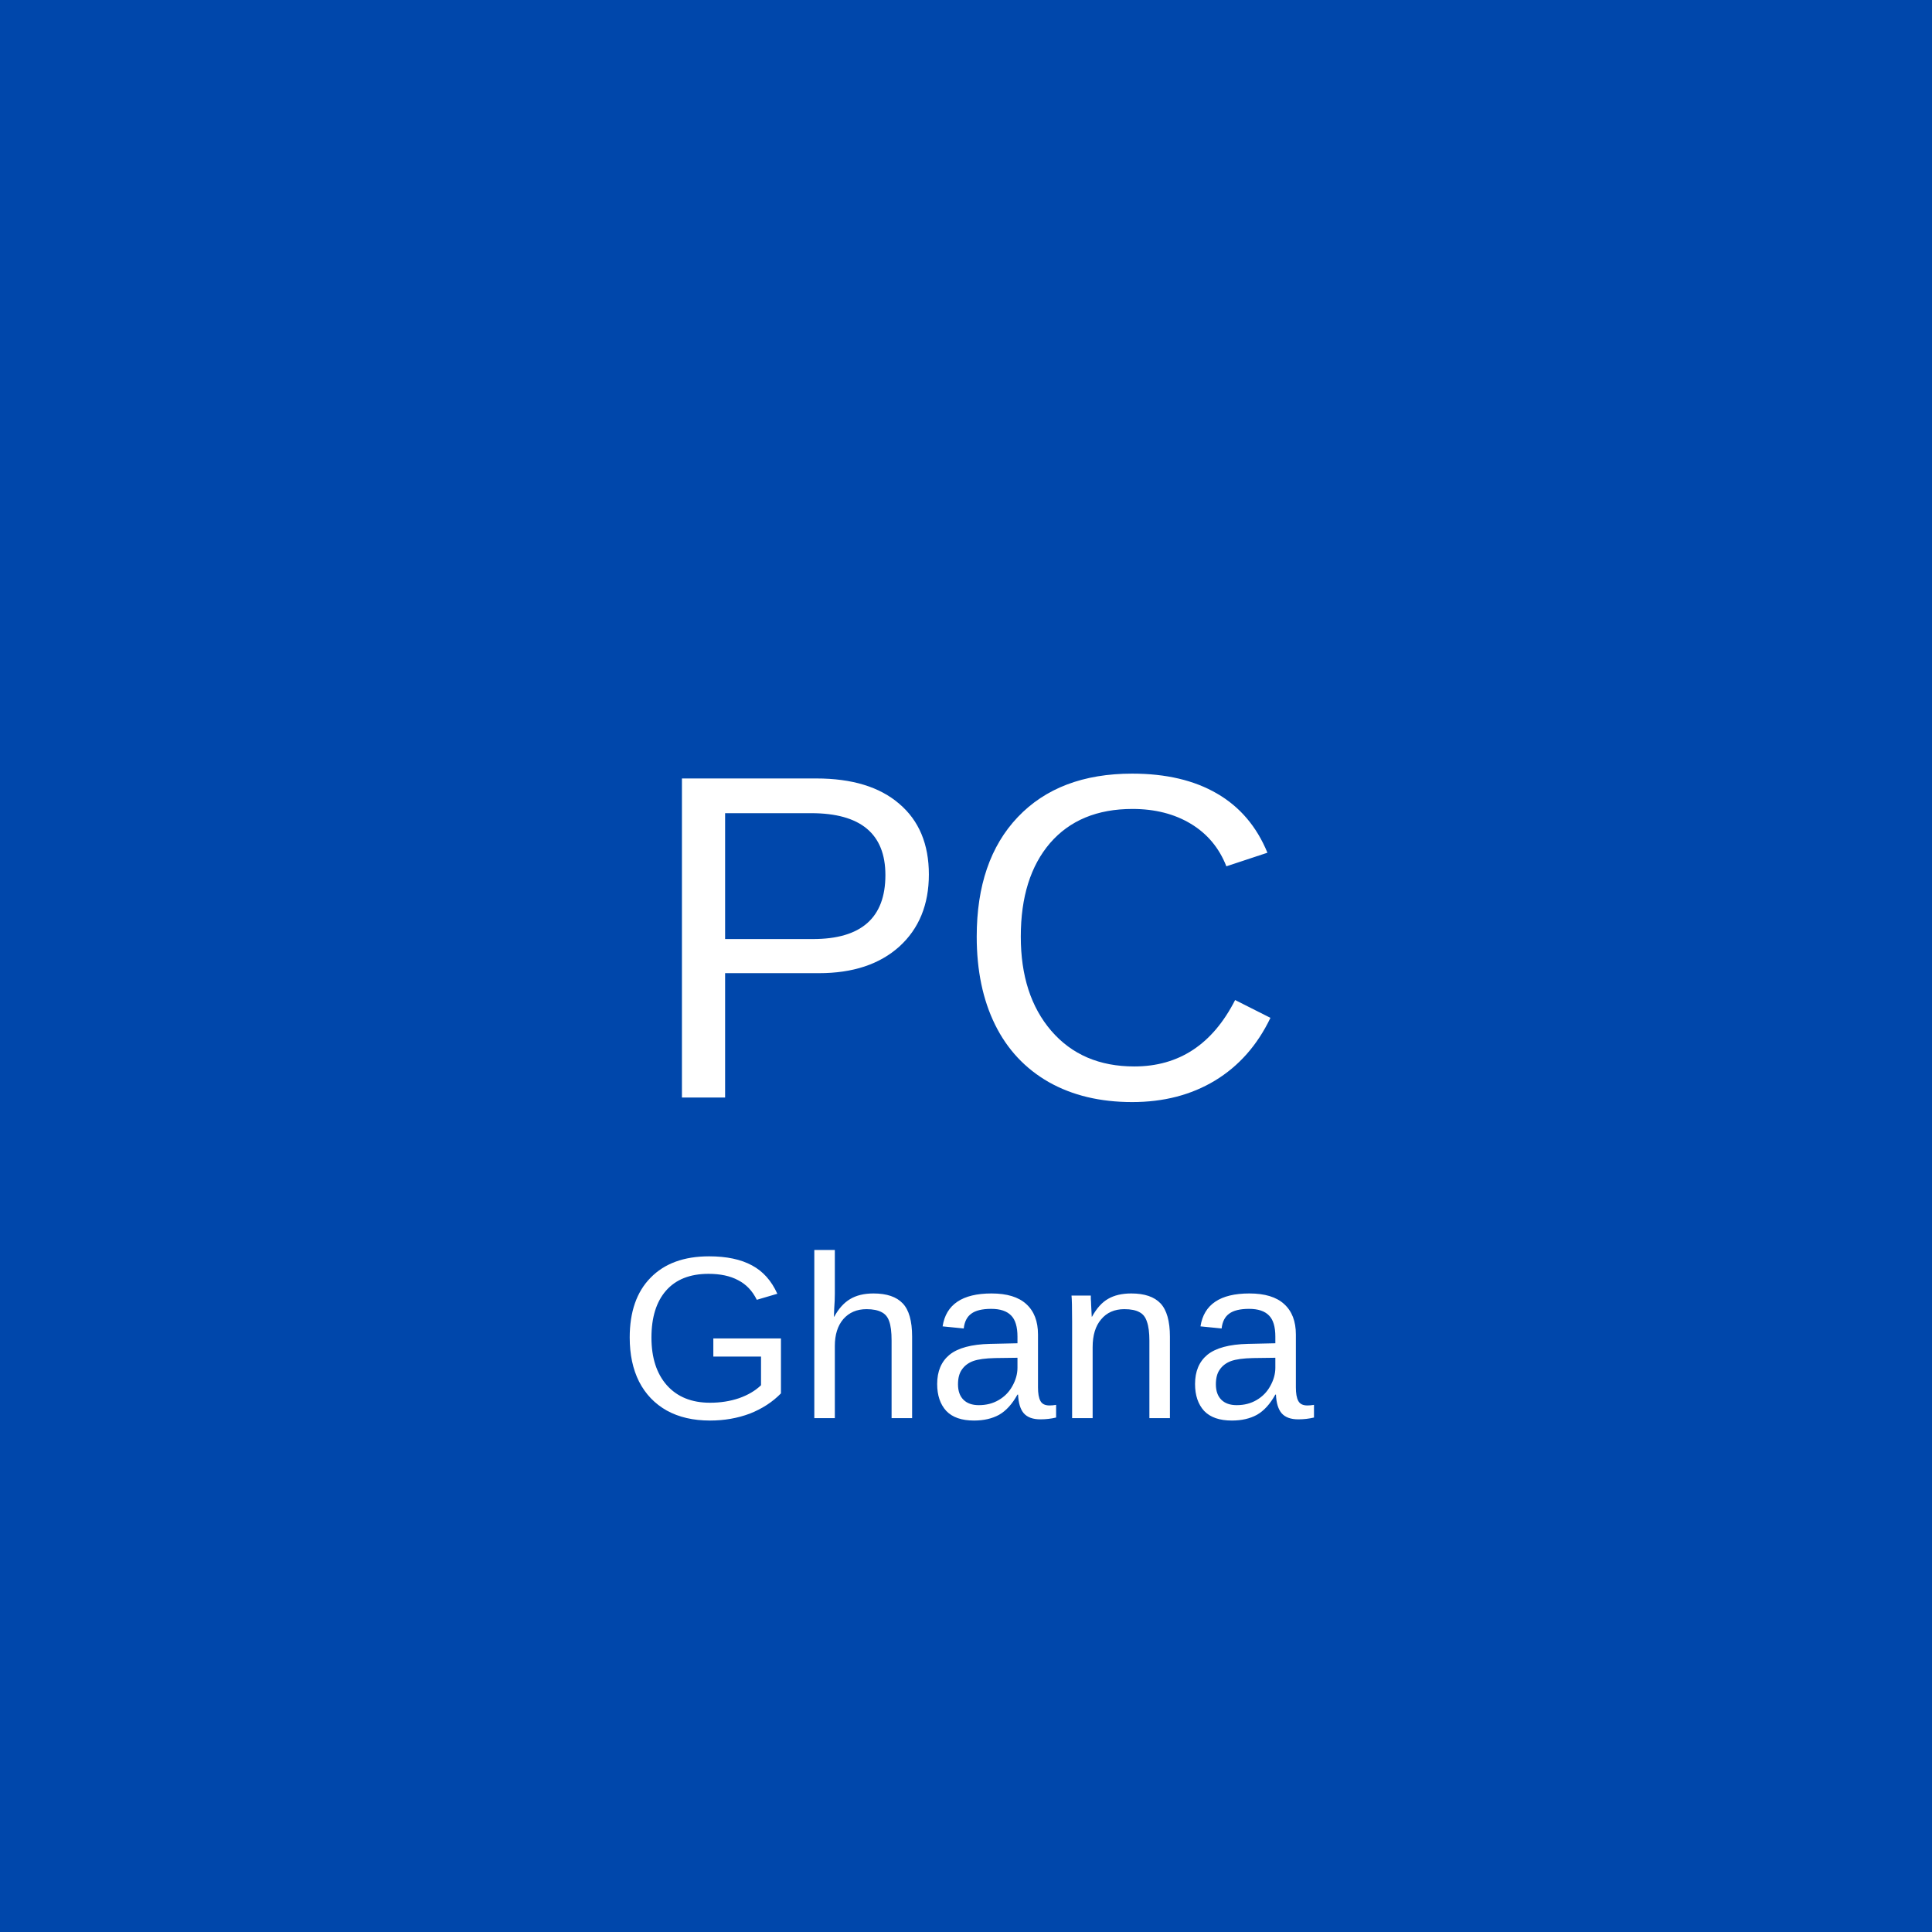
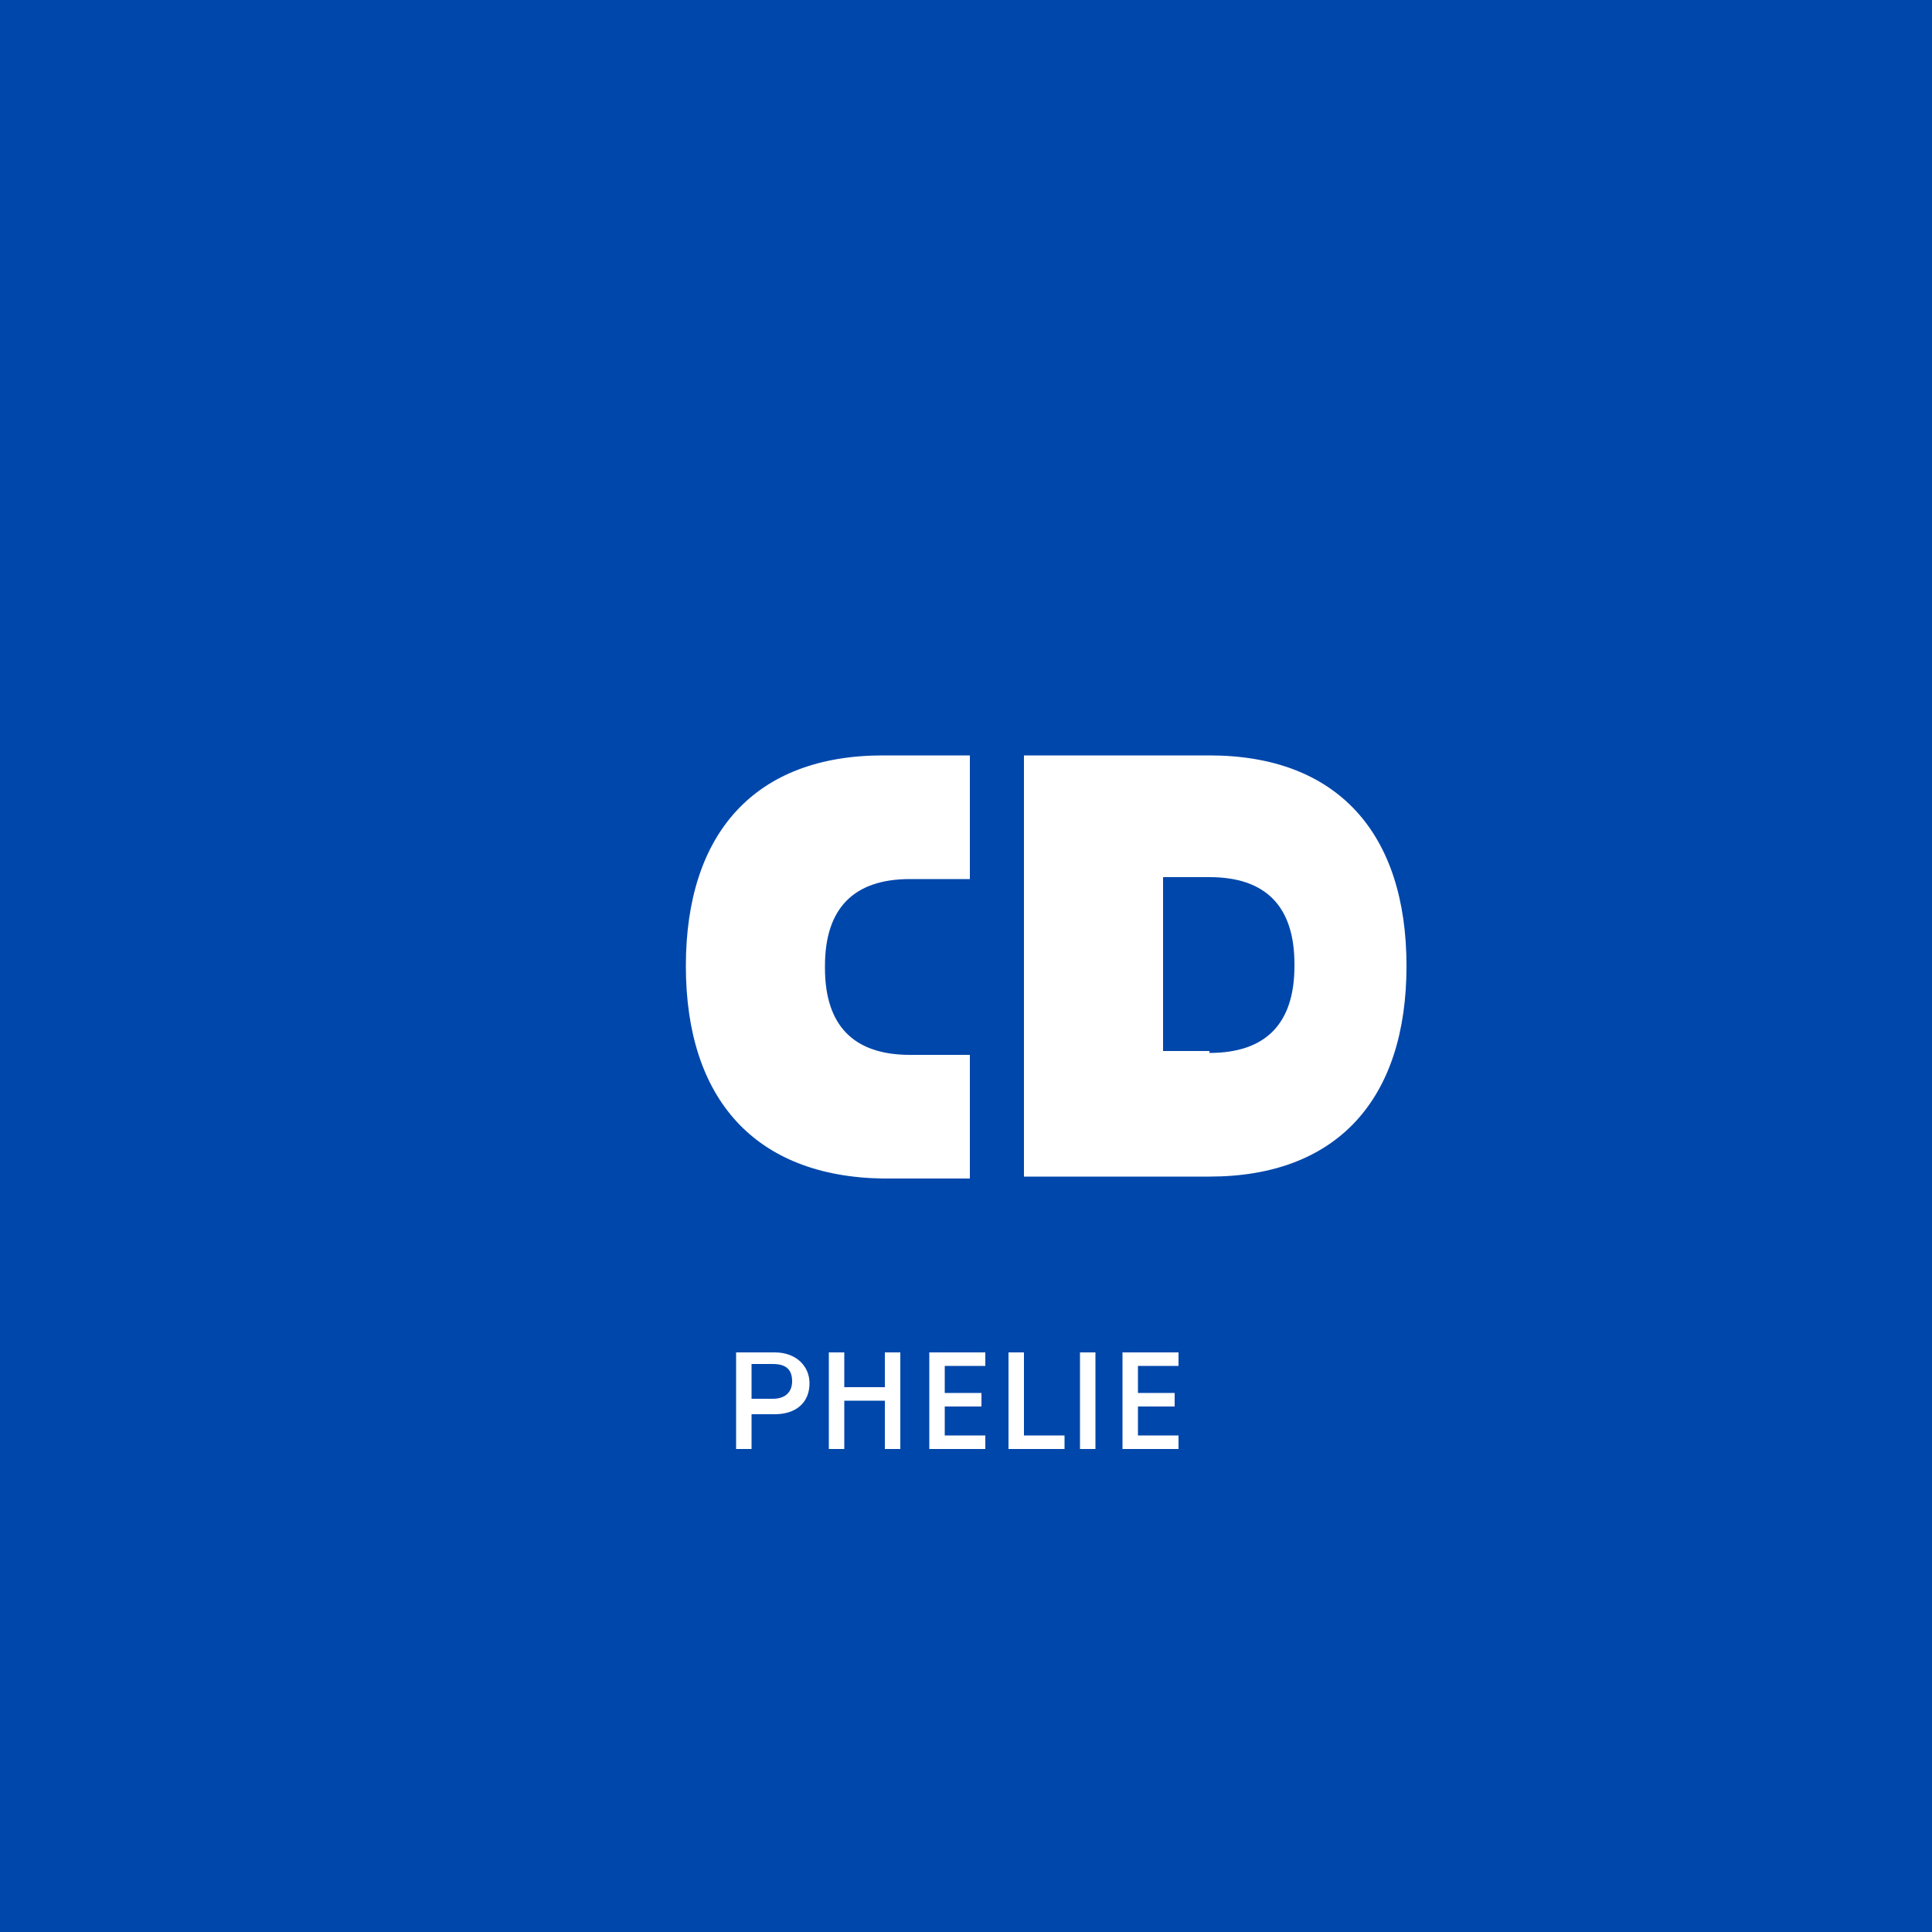
<svg xmlns="http://www.w3.org/2000/svg" width="100" height="100" viewBox="0 0 100 100">
  <rect width="100" height="100" fill="#0047AB" />
-   <text x="50" y="50" font-family="Arial" font-size="24" fill="white" text-anchor="middle" dominant-baseline="middle">PC</text>
-   <text x="50" y="70" font-family="Arial" font-size="12" fill="white" text-anchor="middle" dominant-baseline="middle">Ghana</text>
+   <path d="M35.5,50c0-6.9,3.6-10.9,10.2-10.9h4.5v6.4h-3.1c-2.9,0-4.4,1.5-4.4,4.5v0.1c0,3,1.5,4.5,4.4,4.5h3.1v6.4h-4.5     C39.1,60.9,35.5,56.9,35.5,50z" fill="white" />
+   <path d="M53,39.1h9.6c6.6,0,10.2,4,10.2,10.9c0,6.9-3.6,10.9-10.2,10.9H53V39.1z M62.6,54.5c2.9,0,4.4-1.5,4.4-4.5v-0.1     c0-3-1.5-4.5-4.4-4.5h-2.4v9H62.6z" fill="white" />
+   <path d="M38.1,70h2c1.1,0,1.8,0.7,1.8,1.6c0,1-0.7,1.6-1.8,1.6h-1.2v1.8h-0.8V70z M40,72.4c0.7,0,1-0.4,1-0.9     c0-0.6-0.3-0.9-1-0.9h-1.1v1.8H40z" fill="white" />
+   <path d="M42.9,70h0.8v1.8h2.1V70h0.8v5h-0.8v-2.5h-2.1v2.5h-0.8V70z" fill="white" />
+   <path d="M48.1,70h2.9v0.7h-2.1v1.4h1.9v0.7h-1.9v1.5h2.1v0.7h-2.9V70z" fill="white" />
+   <path d="M52.2,70h0.8v4.3h2.1v0.7h-2.9V70z" fill="white" />
+   <path d="M55.9,70h0.8v5h-0.8V70z" fill="white" />
+   <path d="M58.1,70h2.9v0.7h-2.1v1.4h1.9v0.7h-1.9v1.5h2.1v0.7h-2.9V70z" fill="white" />
</svg>
